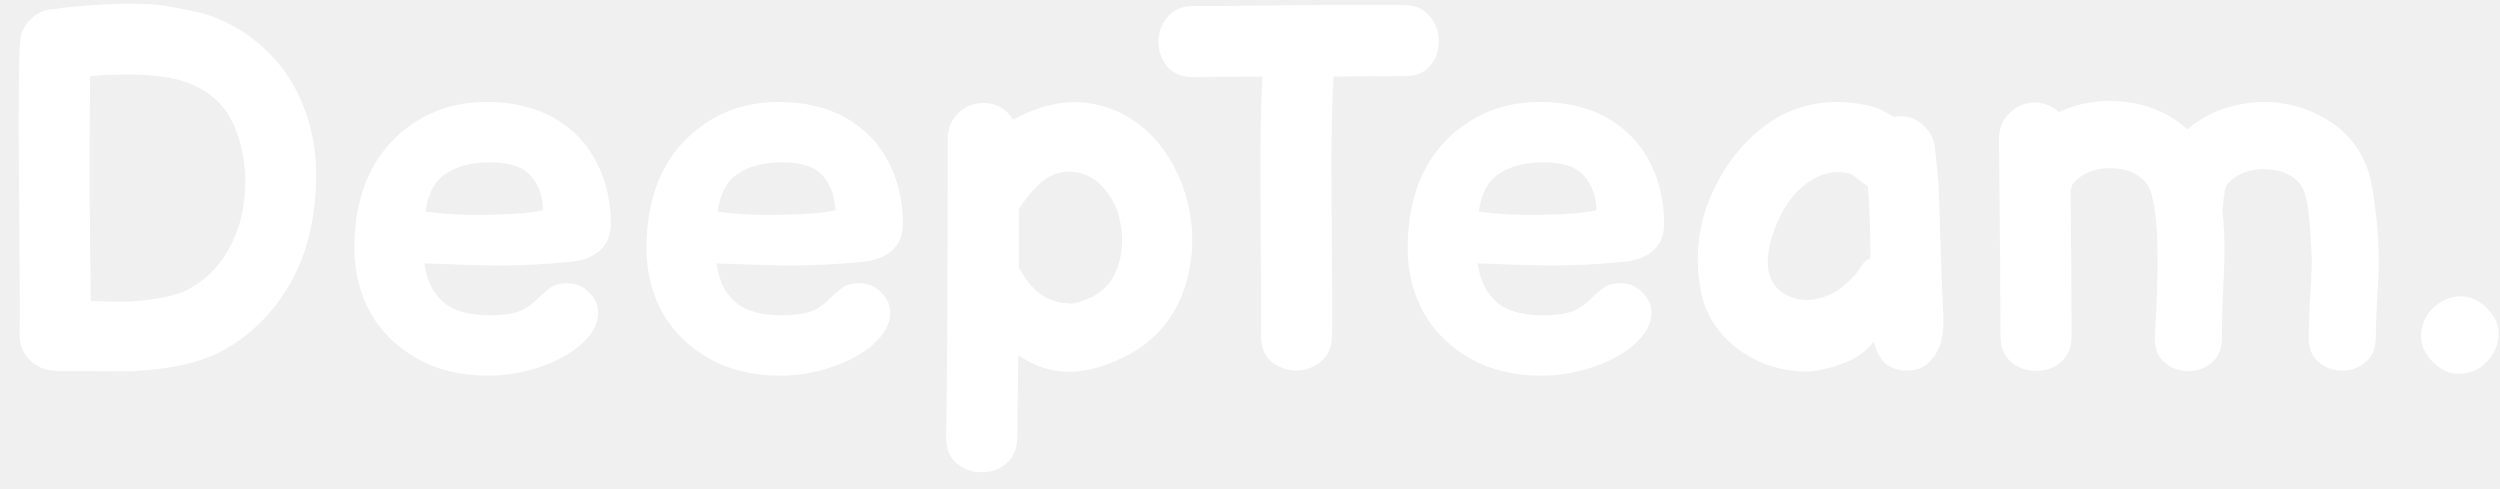
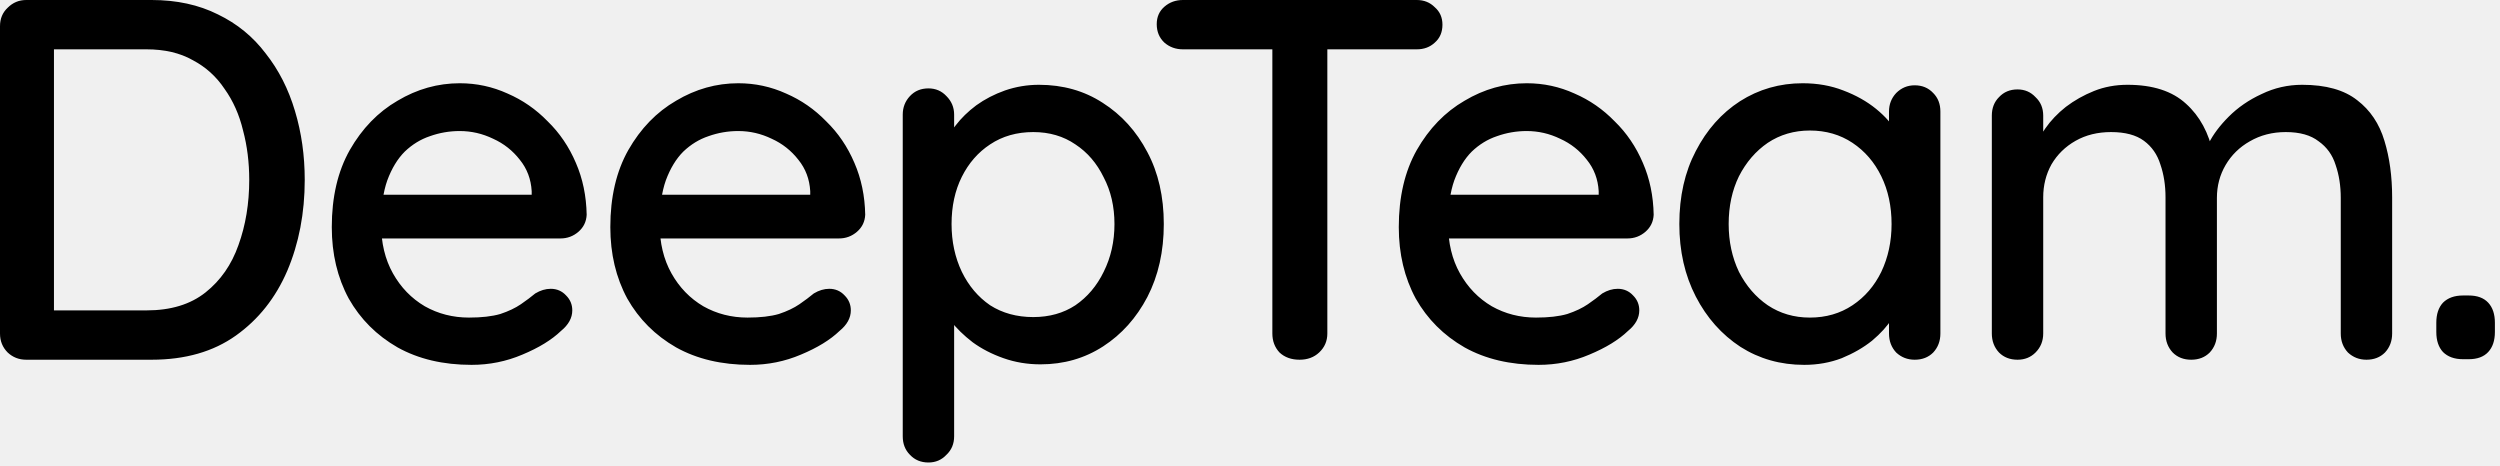
- <svg xmlns="http://www.w3.org/2000/svg" width="128" height="25" viewBox="0 0 128 25" fill="none">
-   <path d="M3.108 19C2.987 19 2.874 18.991 2.77 18.974C2.285 18.957 1.869 18.775 1.522 18.428C1.175 18.064 1.002 17.639 1.002 17.154C1.019 16.374 1.011 13.878 0.976 9.666C0.941 5.471 0.959 2.975 1.028 2.178C1.045 1.71 1.236 1.303 1.6 0.956C1.981 0.609 2.423 0.445 2.926 0.462C3.082 0.41 3.238 0.384 3.394 0.384C4.07 0.315 4.573 0.271 4.902 0.254C5.11 0.237 5.422 0.219 5.838 0.202C6.254 0.185 6.687 0.185 7.138 0.202C7.606 0.202 8.013 0.228 8.36 0.28C8.863 0.367 9.443 0.479 10.102 0.618C10.743 0.774 11.35 1.008 11.922 1.32C12.494 1.632 13.014 2.005 13.482 2.438C14.383 3.253 15.059 4.232 15.51 5.376C15.978 6.52 16.203 7.759 16.186 9.094C16.169 10.446 15.978 11.685 15.614 12.812C15.233 13.956 14.652 14.996 13.872 15.932C13.092 16.851 12.182 17.57 11.142 18.09C10.05 18.61 8.611 18.913 6.826 19C6.462 19.017 5.812 19.017 4.876 19C3.94 19 3.351 19 3.108 19ZM6.67 15.438C7.953 15.351 8.906 15.161 9.53 14.866C10.57 14.363 11.367 13.523 11.922 12.344C12.286 11.564 12.494 10.706 12.546 9.77C12.598 8.834 12.494 7.95 12.234 7.118C11.991 6.269 11.593 5.593 11.038 5.09C10.362 4.483 9.504 4.102 8.464 3.946C7.441 3.79 6.159 3.773 4.616 3.894C4.599 5.541 4.59 6.806 4.59 7.69C4.59 8.47 4.59 9.319 4.59 10.238C4.607 11.157 4.616 12.067 4.616 12.968C4.633 13.869 4.642 14.684 4.642 15.412C5.491 15.447 6.167 15.455 6.67 15.438ZM24.982 19.234C23.595 19.234 22.381 18.939 21.341 18.35C20.302 17.761 19.504 16.972 18.95 15.984C18.412 14.996 18.143 13.904 18.143 12.708C18.143 11.2 18.421 9.891 18.976 8.782C19.53 7.69 20.328 6.823 21.367 6.182C22.407 5.541 23.586 5.22 24.904 5.22C26.256 5.22 27.417 5.497 28.387 6.052C29.341 6.607 30.06 7.361 30.546 8.314C31.031 9.25 31.273 10.299 31.273 11.46C31.273 12.049 31.083 12.509 30.701 12.838C30.32 13.167 29.809 13.358 29.168 13.41C27.867 13.531 26.715 13.592 25.709 13.592C24.756 13.592 23.733 13.566 22.642 13.514L21.732 13.488C21.835 14.337 22.165 15.005 22.72 15.49C23.291 15.958 24.149 16.175 25.294 16.14C25.814 16.123 26.23 16.062 26.541 15.958C26.854 15.837 27.131 15.663 27.373 15.438C27.634 15.178 27.876 14.961 28.102 14.788C28.327 14.597 28.639 14.502 29.038 14.502C29.488 14.502 29.861 14.658 30.155 14.97C30.468 15.265 30.623 15.611 30.623 16.01C30.623 16.565 30.346 17.093 29.791 17.596C29.237 18.099 28.517 18.497 27.634 18.792C26.767 19.087 25.883 19.234 24.982 19.234ZM21.784 10.836C22.806 10.975 23.942 11.027 25.189 10.992C26.386 10.975 27.261 10.897 27.816 10.758C27.781 10.013 27.555 9.415 27.14 8.964C26.741 8.513 26.013 8.297 24.956 8.314C24.072 8.331 23.352 8.531 22.797 8.912C22.243 9.293 21.905 9.935 21.784 10.836ZM39.937 19.234C38.55 19.234 37.337 18.939 36.297 18.35C35.257 17.761 34.459 16.972 33.905 15.984C33.367 14.996 33.099 13.904 33.099 12.708C33.099 11.2 33.376 9.891 33.931 8.782C34.485 7.69 35.283 6.823 36.323 6.182C37.363 5.541 38.541 5.22 39.859 5.22C41.211 5.22 42.372 5.497 43.343 6.052C44.296 6.607 45.015 7.361 45.501 8.314C45.986 9.25 46.229 10.299 46.229 11.46C46.229 12.049 46.038 12.509 45.657 12.838C45.275 13.167 44.764 13.358 44.123 13.41C42.823 13.531 41.67 13.592 40.665 13.592C39.711 13.592 38.689 13.566 37.597 13.514L36.687 13.488C36.791 14.337 37.12 15.005 37.675 15.49C38.247 15.958 39.105 16.175 40.249 16.14C40.769 16.123 41.185 16.062 41.497 15.958C41.809 15.837 42.086 15.663 42.329 15.438C42.589 15.178 42.831 14.961 43.057 14.788C43.282 14.597 43.594 14.502 43.993 14.502C44.443 14.502 44.816 14.658 45.111 14.97C45.423 15.265 45.579 15.611 45.579 16.01C45.579 16.565 45.301 17.093 44.747 17.596C44.192 18.099 43.473 18.497 42.589 18.792C41.722 19.087 40.838 19.234 39.937 19.234ZM36.739 10.836C37.761 10.975 38.897 11.027 40.145 10.992C41.341 10.975 42.216 10.897 42.771 10.758C42.736 10.013 42.511 9.415 42.095 8.964C41.696 8.513 40.968 8.297 39.911 8.314C39.027 8.331 38.307 8.531 37.753 8.912C37.198 9.293 36.86 9.935 36.739 10.836ZM52.084 22.432C52.066 23.021 51.867 23.463 51.486 23.758C51.122 24.053 50.697 24.191 50.212 24.174C49.744 24.174 49.328 24.018 48.964 23.706C48.617 23.411 48.444 22.969 48.444 22.38C48.496 19.381 48.522 14.285 48.522 7.092C48.522 6.589 48.695 6.165 49.042 5.818C49.406 5.454 49.839 5.272 50.342 5.272C51 5.272 51.512 5.558 51.876 6.13C53.748 5.09 55.533 4.951 57.232 5.714C58.722 6.407 59.814 7.638 60.508 9.406C60.802 10.169 60.976 10.975 61.028 11.824C61.08 12.673 60.993 13.514 60.768 14.346C60.56 15.161 60.187 15.915 59.65 16.608C59.13 17.284 58.436 17.839 57.57 18.272C56.079 19.017 54.744 19.217 53.566 18.87C53.08 18.731 52.604 18.506 52.136 18.194C52.118 19.511 52.101 20.924 52.084 22.432ZM54.606 15.516C54.866 15.603 55.316 15.49 55.958 15.178C56.634 14.831 57.084 14.242 57.31 13.41C57.535 12.561 57.492 11.659 57.18 10.706C56.798 9.857 56.313 9.293 55.724 9.016C55.117 8.739 54.528 8.713 53.956 8.938C53.384 9.163 52.786 9.753 52.162 10.706V13.696C52.508 14.337 52.898 14.805 53.332 15.1C53.765 15.377 54.19 15.516 54.606 15.516ZM68.2 17.206C68.182 17.795 67.983 18.237 67.602 18.532C67.238 18.827 66.813 18.974 66.328 18.974C65.86 18.957 65.444 18.801 65.08 18.506C64.733 18.194 64.56 17.743 64.56 17.154C64.577 16.617 64.568 14.164 64.534 9.796C64.516 7.456 64.551 5.497 64.638 3.92C63.251 3.92 62.081 3.929 61.128 3.946C60.538 3.946 60.088 3.773 59.776 3.426C59.481 3.062 59.325 2.646 59.308 2.178C59.308 1.693 59.455 1.268 59.75 0.904C60.044 0.523 60.486 0.323 61.076 0.306C61.509 0.306 62.081 0.306 62.792 0.306C63.52 0.289 64.308 0.28 65.158 0.28C66.024 0.263 66.882 0.254 67.732 0.254C68.598 0.254 69.387 0.254 70.098 0.254C70.826 0.254 71.406 0.254 71.84 0.254C72.325 0.254 72.706 0.375 72.984 0.618C73.278 0.861 73.478 1.164 73.582 1.528C73.686 1.892 73.694 2.256 73.608 2.62C73.521 2.984 73.339 3.287 73.062 3.53C72.784 3.773 72.412 3.894 71.944 3.894C70.852 3.894 69.63 3.903 68.278 3.92C68.191 5.428 68.156 7.378 68.174 9.77C68.208 14.19 68.217 16.669 68.2 17.206ZM78.911 19.234C77.525 19.234 76.311 18.939 75.271 18.35C74.231 17.761 73.434 16.972 72.879 15.984C72.342 14.996 72.073 13.904 72.073 12.708C72.073 11.2 72.35 9.891 72.905 8.782C73.46 7.69 74.257 6.823 75.297 6.182C76.337 5.541 77.516 5.22 78.833 5.22C80.185 5.22 81.347 5.497 82.317 6.052C83.27 6.607 83.99 7.361 84.475 8.314C84.96 9.25 85.203 10.299 85.203 11.46C85.203 12.049 85.013 12.509 84.631 12.838C84.25 13.167 83.739 13.358 83.097 13.41C81.797 13.531 80.644 13.592 79.639 13.592C78.686 13.592 77.663 13.566 76.571 13.514L75.661 13.488C75.765 14.337 76.094 15.005 76.649 15.49C77.221 15.958 78.079 16.175 79.223 16.14C79.743 16.123 80.159 16.062 80.471 15.958C80.783 15.837 81.061 15.663 81.303 15.438C81.563 15.178 81.806 14.961 82.031 14.788C82.257 14.597 82.569 14.502 82.967 14.502C83.418 14.502 83.79 14.658 84.085 14.97C84.397 15.265 84.553 15.611 84.553 16.01C84.553 16.565 84.276 17.093 83.721 17.596C83.166 18.099 82.447 18.497 81.563 18.792C80.697 19.087 79.812 19.234 78.911 19.234ZM75.713 10.836C76.736 10.975 77.871 11.027 79.119 10.992C80.315 10.975 81.191 10.897 81.745 10.758C81.71 10.013 81.485 9.415 81.069 8.964C80.671 8.513 79.942 8.297 78.885 8.314C78.001 8.331 77.282 8.531 76.727 8.912C76.172 9.293 75.835 9.935 75.713 10.836ZM92.462 19.026C91.838 19.026 91.162 18.905 90.434 18.662C89.533 18.315 88.779 17.804 88.172 17.128C87.583 16.435 87.219 15.681 87.08 14.866C86.976 14.329 86.924 13.809 86.924 13.306C86.924 12.145 87.15 11.053 87.6 10.03C88.224 8.591 89.1 7.43 90.226 6.546C91.353 5.662 92.636 5.22 94.074 5.22C94.594 5.22 95.158 5.289 95.764 5.428C96.163 5.532 96.553 5.714 96.934 5.974H97.064L97.324 5.948C97.758 5.948 98.139 6.104 98.468 6.416C98.815 6.728 99.014 7.109 99.066 7.56L99.248 9.354C99.283 10.117 99.326 11.417 99.378 13.254L99.43 14.658C99.465 15.525 99.491 16.088 99.508 16.348C99.508 16.625 99.491 16.885 99.456 17.128C99.387 17.631 99.196 18.064 98.884 18.428C98.59 18.775 98.2 18.957 97.714 18.974C97.316 18.991 96.952 18.896 96.622 18.688C96.31 18.463 96.085 18.064 95.946 17.492C95.548 17.977 95.062 18.333 94.49 18.558C93.814 18.835 93.138 18.991 92.462 19.026ZM92.488 15.36C93.008 15.36 93.546 15.195 94.1 14.866C94.239 14.779 94.395 14.649 94.568 14.476L94.958 14.112L95.4 13.488C95.504 13.367 95.626 13.28 95.764 13.228C95.764 11.772 95.721 10.541 95.634 9.536L95.374 9.354L95.01 9.068L94.776 8.912C94.499 8.843 94.282 8.808 94.126 8.808C93.502 8.808 92.896 9.051 92.306 9.536C91.734 10.021 91.275 10.697 90.928 11.564C90.651 12.24 90.512 12.847 90.512 13.384C90.512 14.32 90.928 14.935 91.76 15.23C92.02 15.317 92.263 15.36 92.488 15.36ZM113.762 17.362C113.745 17.917 113.554 18.333 113.19 18.61C112.843 18.887 112.436 19.017 111.968 19C111.517 18.983 111.127 18.827 110.798 18.532C110.469 18.237 110.313 17.813 110.33 17.258C110.347 16.963 110.373 16.452 110.408 15.724L110.46 14.216C110.477 13.783 110.477 13.245 110.46 12.604C110.443 11.945 110.408 11.408 110.356 10.992C110.339 10.923 110.33 10.853 110.33 10.784C110.278 10.42 110.209 10.099 110.122 9.822C110.018 9.493 109.81 9.224 109.498 9.016C109.186 8.791 108.796 8.661 108.328 8.626C107.843 8.574 107.392 8.635 106.976 8.808C106.577 8.964 106.283 9.189 106.092 9.484C106.075 9.536 106.049 9.631 106.014 9.77V9.874C106.049 13.029 106.066 15.464 106.066 17.18C106.066 17.665 105.945 18.055 105.702 18.35C105.459 18.627 105.156 18.818 104.792 18.922C104.428 19.009 104.064 19.009 103.7 18.922C103.336 18.818 103.033 18.627 102.79 18.35C102.547 18.055 102.426 17.665 102.426 17.18C102.426 15.533 102.4 12.171 102.348 7.092C102.348 6.589 102.521 6.165 102.868 5.818C103.215 5.454 103.639 5.263 104.142 5.246C104.627 5.246 105.052 5.411 105.416 5.74C106.421 5.272 107.487 5.09 108.614 5.194C109.949 5.315 111.075 5.792 111.994 6.624C112.618 6.087 113.329 5.705 114.126 5.48C114.923 5.255 115.712 5.177 116.492 5.246C117.567 5.35 118.546 5.705 119.43 6.312C120.314 6.919 120.929 7.759 121.276 8.834C121.397 9.233 121.493 9.727 121.562 10.316C121.649 10.905 121.709 11.486 121.744 12.058C121.779 12.63 121.796 13.098 121.796 13.462C121.779 14.225 121.744 14.97 121.692 15.698C121.657 16.426 121.64 16.972 121.64 17.336C121.623 17.891 121.432 18.307 121.068 18.584C120.721 18.861 120.314 18.991 119.846 18.974C119.395 18.957 119.005 18.801 118.676 18.506C118.347 18.211 118.191 17.787 118.208 17.232C118.208 16.781 118.225 16.209 118.26 15.516C118.312 14.805 118.347 14.121 118.364 13.462C118.364 13.167 118.347 12.795 118.312 12.344C118.295 11.876 118.26 11.417 118.208 10.966C118.156 10.515 118.087 10.151 118 9.874C117.896 9.545 117.688 9.276 117.376 9.068C117.064 8.843 116.674 8.713 116.206 8.678C115.721 8.626 115.27 8.687 114.854 8.86C114.455 9.016 114.161 9.241 113.97 9.536C113.953 9.588 113.927 9.683 113.892 9.822C113.892 9.839 113.892 9.865 113.892 9.9C113.892 9.917 113.892 9.943 113.892 9.978L113.84 10.186C113.84 10.203 113.84 10.229 113.84 10.264C113.84 10.281 113.84 10.307 113.84 10.342C113.823 10.498 113.805 10.637 113.788 10.758C113.875 11.607 113.909 12.379 113.892 13.072C113.875 13.748 113.849 14.433 113.814 15.126C113.779 15.802 113.762 16.547 113.762 17.362ZM127.322 15.776C127.686 16.14 127.885 16.53 127.92 16.946C127.955 17.345 127.868 17.717 127.66 18.064C127.469 18.411 127.201 18.688 126.854 18.896C126.507 19.087 126.126 19.165 125.71 19.13C125.311 19.095 124.93 18.896 124.566 18.532C124.202 18.168 124.003 17.787 123.968 17.388C123.933 16.972 124.011 16.591 124.202 16.244C124.41 15.897 124.687 15.629 125.034 15.438C125.381 15.23 125.753 15.143 126.152 15.178C126.568 15.213 126.958 15.412 127.322 15.776Z" fill="white" />
+ <svg xmlns="http://www.w3.org/2000/svg" width="360" height="67" viewBox="0 0 360 67" fill="none">
+   <path d="M21.83 -0C25.431 -0 28.613 0.69 31.376 2.072C34.139 3.404 36.432 5.278 38.258 7.696C40.133 10.064 41.538 12.826 42.476 15.984C43.413 19.092 43.882 22.397 43.882 25.9C43.882 30.685 43.043 35.051 41.366 38.998C39.688 42.895 37.222 46.003 33.966 48.322C30.71 50.641 26.665 51.8 21.83 51.8H3.774C2.738 51.8 1.85 51.455 1.11 50.764C0.37 50.024 -0 49.111 -0 48.026V3.774C-0 2.688 0.37 1.8 1.11 1.11C1.85 0.37 2.738 -0 3.774 -0H21.83ZM21.09 44.696C24.593 44.696 27.429 43.833 29.6 42.106C31.77 40.379 33.349 38.11 34.336 35.298C35.372 32.437 35.89 29.304 35.89 25.9C35.89 23.384 35.594 21.016 35.002 18.796C34.459 16.526 33.571 14.528 32.338 12.802C31.154 11.026 29.625 9.644 27.75 8.658C25.924 7.622 23.704 7.104 21.09 7.104H7.104L7.77 6.438V45.436L7.326 44.696H21.09ZM67.905 52.54C63.81 52.54 60.258 51.701 57.249 50.024C54.239 48.297 51.896 45.954 50.219 42.994C48.591 39.984 47.777 36.556 47.777 32.708C47.777 28.366 48.64 24.666 50.367 21.608C52.143 18.5 54.437 16.132 57.249 14.504C60.061 12.826 63.045 11.988 66.203 11.988C68.62 11.988 70.914 12.481 73.085 13.468C75.255 14.405 77.179 15.737 78.857 17.464C80.583 19.141 81.94 21.139 82.927 23.458C83.913 25.727 84.431 28.218 84.481 30.932C84.431 31.919 84.037 32.733 83.297 33.374C82.557 34.015 81.693 34.336 80.707 34.336H51.921L50.145 28.046H77.969L76.563 29.378V27.528C76.464 25.801 75.897 24.297 74.861 23.014C73.825 21.682 72.542 20.671 71.013 19.98C69.483 19.24 67.88 18.87 66.203 18.87C64.723 18.87 63.292 19.116 61.911 19.61C60.579 20.054 59.37 20.794 58.285 21.83C57.249 22.866 56.41 24.247 55.769 25.974C55.177 27.651 54.881 29.748 54.881 32.264C54.881 34.977 55.448 37.345 56.583 39.368C57.717 41.391 59.247 42.969 61.171 44.104C63.095 45.189 65.216 45.732 67.535 45.732C69.36 45.732 70.865 45.559 72.049 45.214C73.233 44.819 74.219 44.35 75.009 43.808C75.798 43.265 76.489 42.747 77.081 42.254C77.821 41.81 78.561 41.588 79.301 41.588C80.189 41.588 80.929 41.908 81.521 42.55C82.113 43.142 82.409 43.857 82.409 44.696C82.409 45.781 81.866 46.768 80.781 47.656C79.449 48.938 77.599 50.073 75.231 51.06C72.912 52.047 70.47 52.54 67.905 52.54ZM108.015 52.54C103.92 52.54 100.368 51.701 97.359 50.024C94.35 48.297 92.006 45.954 90.329 42.994C88.701 39.984 87.887 36.556 87.887 32.708C87.887 28.366 88.75 24.666 90.477 21.608C92.253 18.5 94.547 16.132 97.359 14.504C100.171 12.826 103.156 11.988 106.313 11.988C108.73 11.988 111.024 12.481 113.195 13.468C115.366 14.405 117.29 15.737 118.967 17.464C120.694 19.141 122.05 21.139 123.037 23.458C124.024 25.727 124.542 28.218 124.591 30.932C124.542 31.919 124.147 32.733 123.407 33.374C122.667 34.015 121.804 34.336 120.817 34.336H92.031L90.255 28.046H118.079L116.673 29.378V27.528C116.574 25.801 116.007 24.297 114.971 23.014C113.935 21.682 112.652 20.671 111.123 19.98C109.594 19.24 107.99 18.87 106.313 18.87C104.833 18.87 103.402 19.116 102.021 19.61C100.689 20.054 99.48 20.794 98.395 21.83C97.359 22.866 96.52 24.247 95.879 25.974C95.287 27.651 94.991 29.748 94.991 32.264C94.991 34.977 95.558 37.345 96.693 39.368C97.828 41.391 99.357 42.969 101.281 44.104C103.205 45.189 105.326 45.732 107.645 45.732C109.47 45.732 110.975 45.559 112.159 45.214C113.343 44.819 114.33 44.35 115.119 43.808C115.908 43.265 116.599 42.747 117.191 42.254C117.931 41.81 118.671 41.588 119.411 41.588C120.299 41.588 121.039 41.908 121.631 42.55C122.223 43.142 122.519 43.857 122.519 44.696C122.519 45.781 121.976 46.768 120.891 47.656C119.559 48.938 117.709 50.073 115.341 51.06C113.022 52.047 110.58 52.54 108.015 52.54ZM149.605 12.21C153.059 12.21 156.117 13.073 158.781 14.8C161.495 16.526 163.641 18.895 165.219 21.904C166.798 24.864 167.587 28.317 167.587 32.264C167.587 36.211 166.798 39.713 165.219 42.772C163.641 45.781 161.519 48.149 158.855 49.876C156.191 51.602 153.182 52.466 149.827 52.466C147.953 52.466 146.177 52.17 144.499 51.578C142.822 50.986 141.342 50.221 140.059 49.284C138.777 48.297 137.716 47.261 136.877 46.176C136.088 45.09 135.595 44.079 135.397 43.142L137.395 42.18V62.826C137.395 63.911 137.025 64.799 136.285 65.49C135.595 66.23 134.731 66.6 133.695 66.6C132.61 66.6 131.722 66.23 131.031 65.49C130.341 64.799 129.995 63.911 129.995 62.826V16.502C129.995 15.466 130.341 14.578 131.031 13.838C131.722 13.098 132.61 12.728 133.695 12.728C134.731 12.728 135.595 13.098 136.285 13.838C137.025 14.578 137.395 15.466 137.395 16.502V21.608L136.211 20.942C136.359 20.005 136.828 19.043 137.617 18.056C138.407 17.02 139.393 16.058 140.577 15.17C141.811 14.282 143.192 13.566 144.721 13.024C146.3 12.481 147.928 12.21 149.605 12.21ZM148.791 19.018C146.423 19.018 144.351 19.61 142.575 20.794C140.849 21.928 139.492 23.483 138.505 25.456C137.519 27.429 137.025 29.698 137.025 32.264C137.025 34.78 137.519 37.074 138.505 39.146C139.492 41.169 140.849 42.772 142.575 43.956C144.351 45.09 146.423 45.658 148.791 45.658C151.11 45.658 153.133 45.09 154.859 43.956C156.586 42.772 157.943 41.169 158.929 39.146C159.965 37.074 160.483 34.78 160.483 32.264C160.483 29.748 159.965 27.503 158.929 25.53C157.943 23.507 156.586 21.928 154.859 20.794C153.133 19.61 151.11 19.018 148.791 19.018ZM187.141 51.8C185.957 51.8 184.995 51.455 184.255 50.764C183.565 50.024 183.219 49.111 183.219 48.026V3.7H191.137V48.026C191.137 49.111 190.743 50.024 189.953 50.764C189.213 51.455 188.276 51.8 187.141 51.8ZM170.343 7.104C169.307 7.104 168.419 6.783 167.679 6.142C166.939 5.451 166.569 4.563 166.569 3.478C166.569 2.442 166.939 1.603 167.679 0.962C168.419 0.32 169.307 -0 170.343 -0H204.013C205.049 -0 205.913 0.345 206.603 1.036C207.343 1.677 207.713 2.516 207.713 3.552C207.713 4.637 207.343 5.5 206.603 6.142C205.913 6.783 205.049 7.104 204.013 7.104H170.343ZM221.553 52.54C217.458 52.54 213.906 51.701 210.897 50.024C207.888 48.297 205.544 45.954 203.867 42.994C202.239 39.984 201.425 36.556 201.425 32.708C201.425 28.366 202.288 24.666 204.015 21.608C205.791 18.5 208.085 16.132 210.897 14.504C213.709 12.826 216.694 11.988 219.851 11.988C222.268 11.988 224.562 12.481 226.733 13.468C228.904 14.405 230.828 15.737 232.505 17.464C234.232 19.141 235.588 21.139 236.575 23.458C237.562 25.727 238.08 28.218 238.129 30.932C238.08 31.919 237.685 32.733 236.945 33.374C236.205 34.015 235.342 34.336 234.355 34.336H205.569L203.793 28.046H231.617L230.211 29.378V27.528C230.112 25.801 229.545 24.297 228.509 23.014C227.473 21.682 226.19 20.671 224.661 19.98C223.132 19.24 221.528 18.87 219.851 18.87C218.371 18.87 216.94 19.116 215.559 19.61C214.227 20.054 213.018 20.794 211.933 21.83C210.897 22.866 210.058 24.247 209.417 25.974C208.825 27.651 208.529 29.748 208.529 32.264C208.529 34.977 209.096 37.345 210.231 39.368C211.366 41.391 212.895 42.969 214.819 44.104C216.743 45.189 218.864 45.732 221.183 45.732C223.008 45.732 224.513 45.559 225.697 45.214C226.881 44.819 227.868 44.35 228.657 43.808C229.446 43.265 230.137 42.747 230.729 42.254C231.469 41.81 232.209 41.588 232.949 41.588C233.837 41.588 234.577 41.908 235.169 42.55C235.761 43.142 236.057 43.857 236.057 44.696C236.057 45.781 235.514 46.768 234.429 47.656C233.097 48.938 231.247 50.073 228.879 51.06C226.56 52.047 224.118 52.54 221.553 52.54ZM275.716 12.284C276.802 12.284 277.69 12.654 278.38 13.394C279.071 14.085 279.416 14.973 279.416 16.058V48.026C279.416 49.111 279.071 50.024 278.38 50.764C277.69 51.455 276.802 51.8 275.716 51.8C274.68 51.8 273.792 51.455 273.052 50.764C272.362 50.024 272.016 49.111 272.016 48.026V42.698L273.57 42.92C273.57 43.808 273.2 44.794 272.46 45.88C271.77 46.965 270.808 48.026 269.574 49.062C268.341 50.048 266.886 50.887 265.208 51.578C263.531 52.219 261.73 52.54 259.806 52.54C256.402 52.54 253.344 51.676 250.63 49.95C247.917 48.174 245.771 45.757 244.192 42.698C242.614 39.639 241.824 36.161 241.824 32.264C241.824 28.268 242.614 24.765 244.192 21.756C245.771 18.697 247.892 16.305 250.556 14.578C253.27 12.851 256.279 11.988 259.584 11.988C261.706 11.988 263.654 12.333 265.43 13.024C267.256 13.714 268.834 14.602 270.166 15.688C271.498 16.773 272.51 17.933 273.2 19.166C273.94 20.35 274.31 21.485 274.31 22.57L272.016 22.792V16.058C272.016 15.022 272.362 14.134 273.052 13.394C273.792 12.654 274.68 12.284 275.716 12.284ZM260.62 45.732C262.939 45.732 264.986 45.14 266.762 43.956C268.538 42.772 269.92 41.169 270.906 39.146C271.893 37.074 272.386 34.78 272.386 32.264C272.386 29.698 271.893 27.404 270.906 25.382C269.92 23.359 268.538 21.756 266.762 20.572C264.986 19.388 262.939 18.796 260.62 18.796C258.351 18.796 256.328 19.388 254.552 20.572C252.826 21.756 251.444 23.359 250.408 25.382C249.422 27.404 248.928 29.698 248.928 32.264C248.928 34.78 249.422 37.074 250.408 39.146C251.444 41.169 252.826 42.772 254.552 43.956C256.328 45.14 258.351 45.732 260.62 45.732ZM306.359 12.21C310.01 12.21 312.822 13.123 314.795 14.948C316.769 16.724 318.076 19.141 318.717 22.2L317.533 21.83L318.051 20.646C318.693 19.363 319.655 18.081 320.937 16.798C322.269 15.466 323.848 14.38 325.673 13.542C327.499 12.654 329.447 12.21 331.519 12.21C334.923 12.21 337.563 12.95 339.437 14.43C341.312 15.861 342.619 17.809 343.359 20.276C344.099 22.693 344.469 25.407 344.469 28.416V48.026C344.469 49.111 344.124 50.024 343.433 50.764C342.743 51.455 341.855 51.8 340.769 51.8C339.733 51.8 338.845 51.455 338.105 50.764C337.415 50.024 337.069 49.111 337.069 48.026V28.49C337.069 26.763 336.823 25.184 336.329 23.754C335.885 22.323 335.071 21.189 333.887 20.35C332.753 19.462 331.174 19.018 329.151 19.018C327.227 19.018 325.501 19.462 323.971 20.35C322.491 21.189 321.332 22.323 320.493 23.754C319.655 25.184 319.235 26.763 319.235 28.49V48.026C319.235 49.111 318.89 50.024 318.199 50.764C317.509 51.455 316.621 51.8 315.535 51.8C314.45 51.8 313.562 51.455 312.871 50.764C312.181 50.024 311.835 49.111 311.835 48.026V28.416C311.835 26.689 311.589 25.11 311.095 23.68C310.651 22.249 309.862 21.114 308.727 20.276C307.593 19.437 306.014 19.018 303.991 19.018C302.067 19.018 300.365 19.437 298.885 20.276C297.405 21.114 296.246 22.249 295.407 23.68C294.618 25.11 294.223 26.689 294.223 28.416V48.026C294.223 49.111 293.853 50.024 293.113 50.764C292.423 51.455 291.559 51.8 290.523 51.8C289.438 51.8 288.55 51.455 287.859 50.764C287.169 50.024 286.823 49.111 286.823 48.026V16.65C286.823 15.565 287.169 14.677 287.859 13.986C288.55 13.246 289.438 12.876 290.523 12.876C291.559 12.876 292.423 13.246 293.113 13.986C293.853 14.677 294.223 15.565 294.223 16.65V21.016L292.817 21.83C293.163 20.744 293.73 19.634 294.519 18.5C295.309 17.365 296.295 16.329 297.479 15.392C298.713 14.454 300.069 13.69 301.549 13.098C303.029 12.506 304.633 12.21 306.359 12.21ZM354.677 51.726C353.444 51.726 352.482 51.38 351.791 50.69C351.15 49.999 350.829 49.037 350.829 47.804V46.472C350.829 45.239 351.15 44.276 351.791 43.586C352.482 42.895 353.444 42.55 354.677 42.55H355.491C356.725 42.55 357.662 42.895 358.303 43.586C358.945 44.276 359.265 45.239 359.265 46.472V47.804C359.265 49.037 358.945 49.999 358.303 50.69C357.662 51.38 356.725 51.726 355.491 51.726H354.677Z" fill="black" />
</svg>
